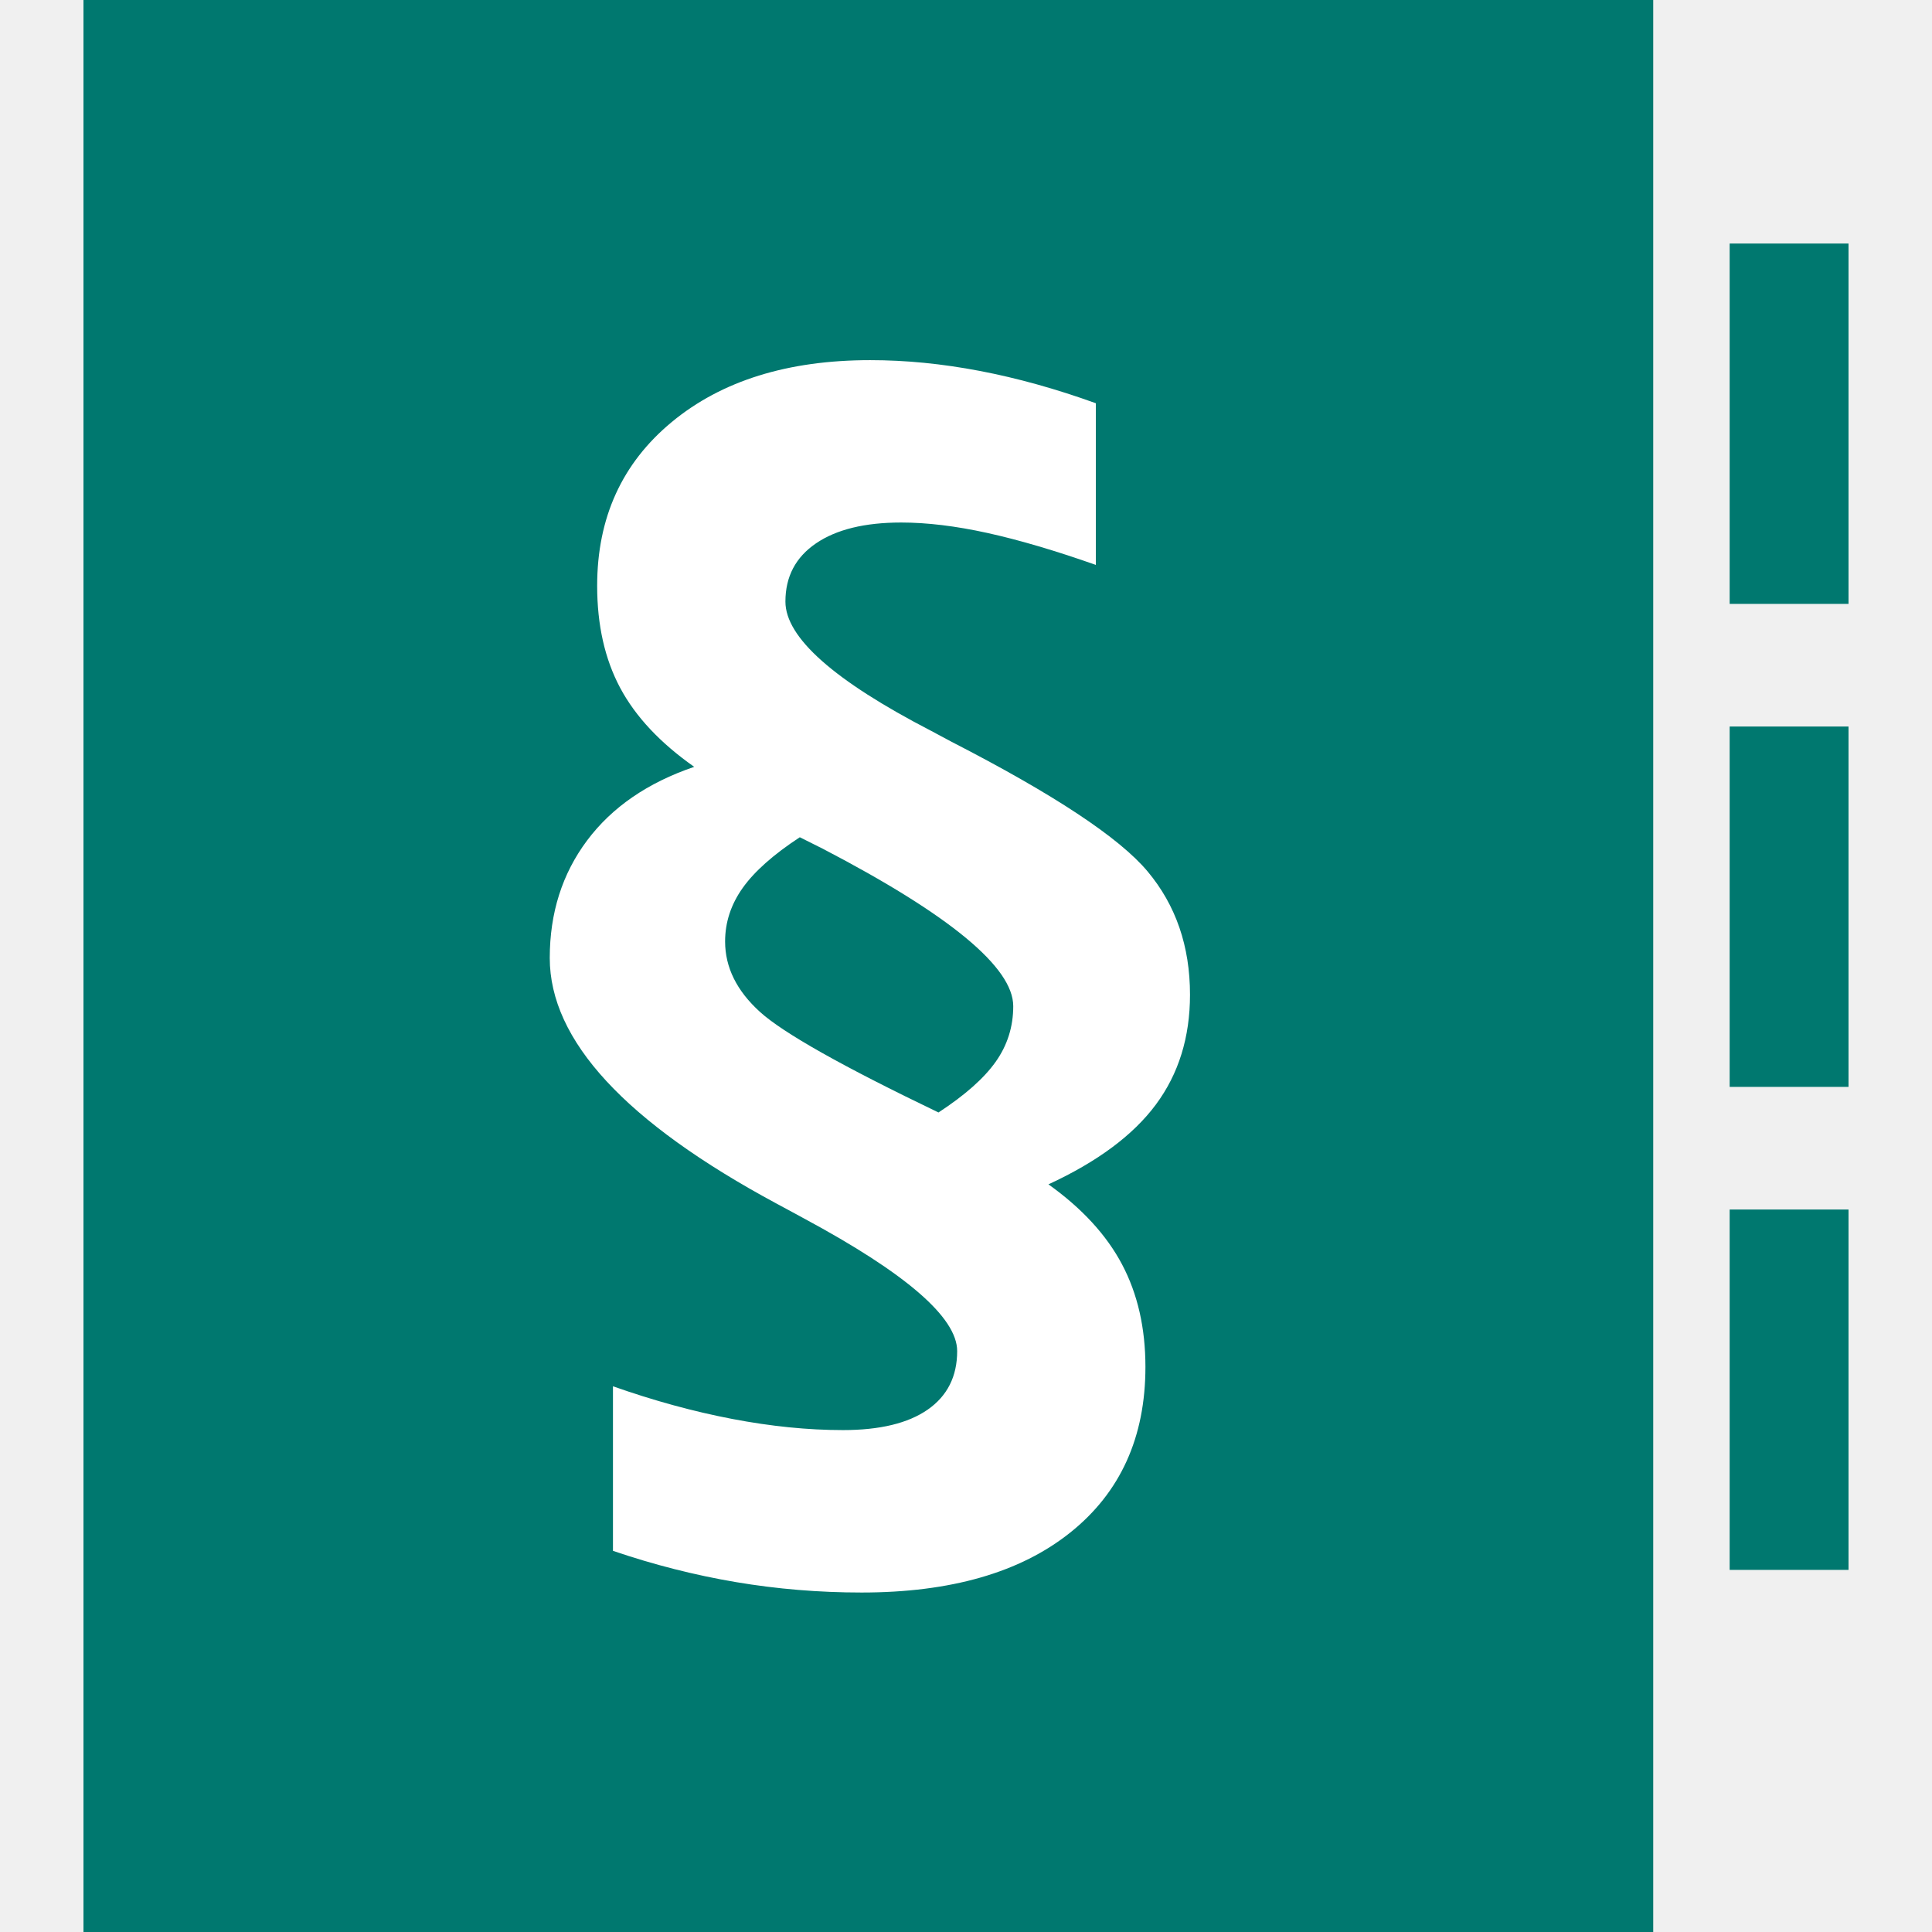
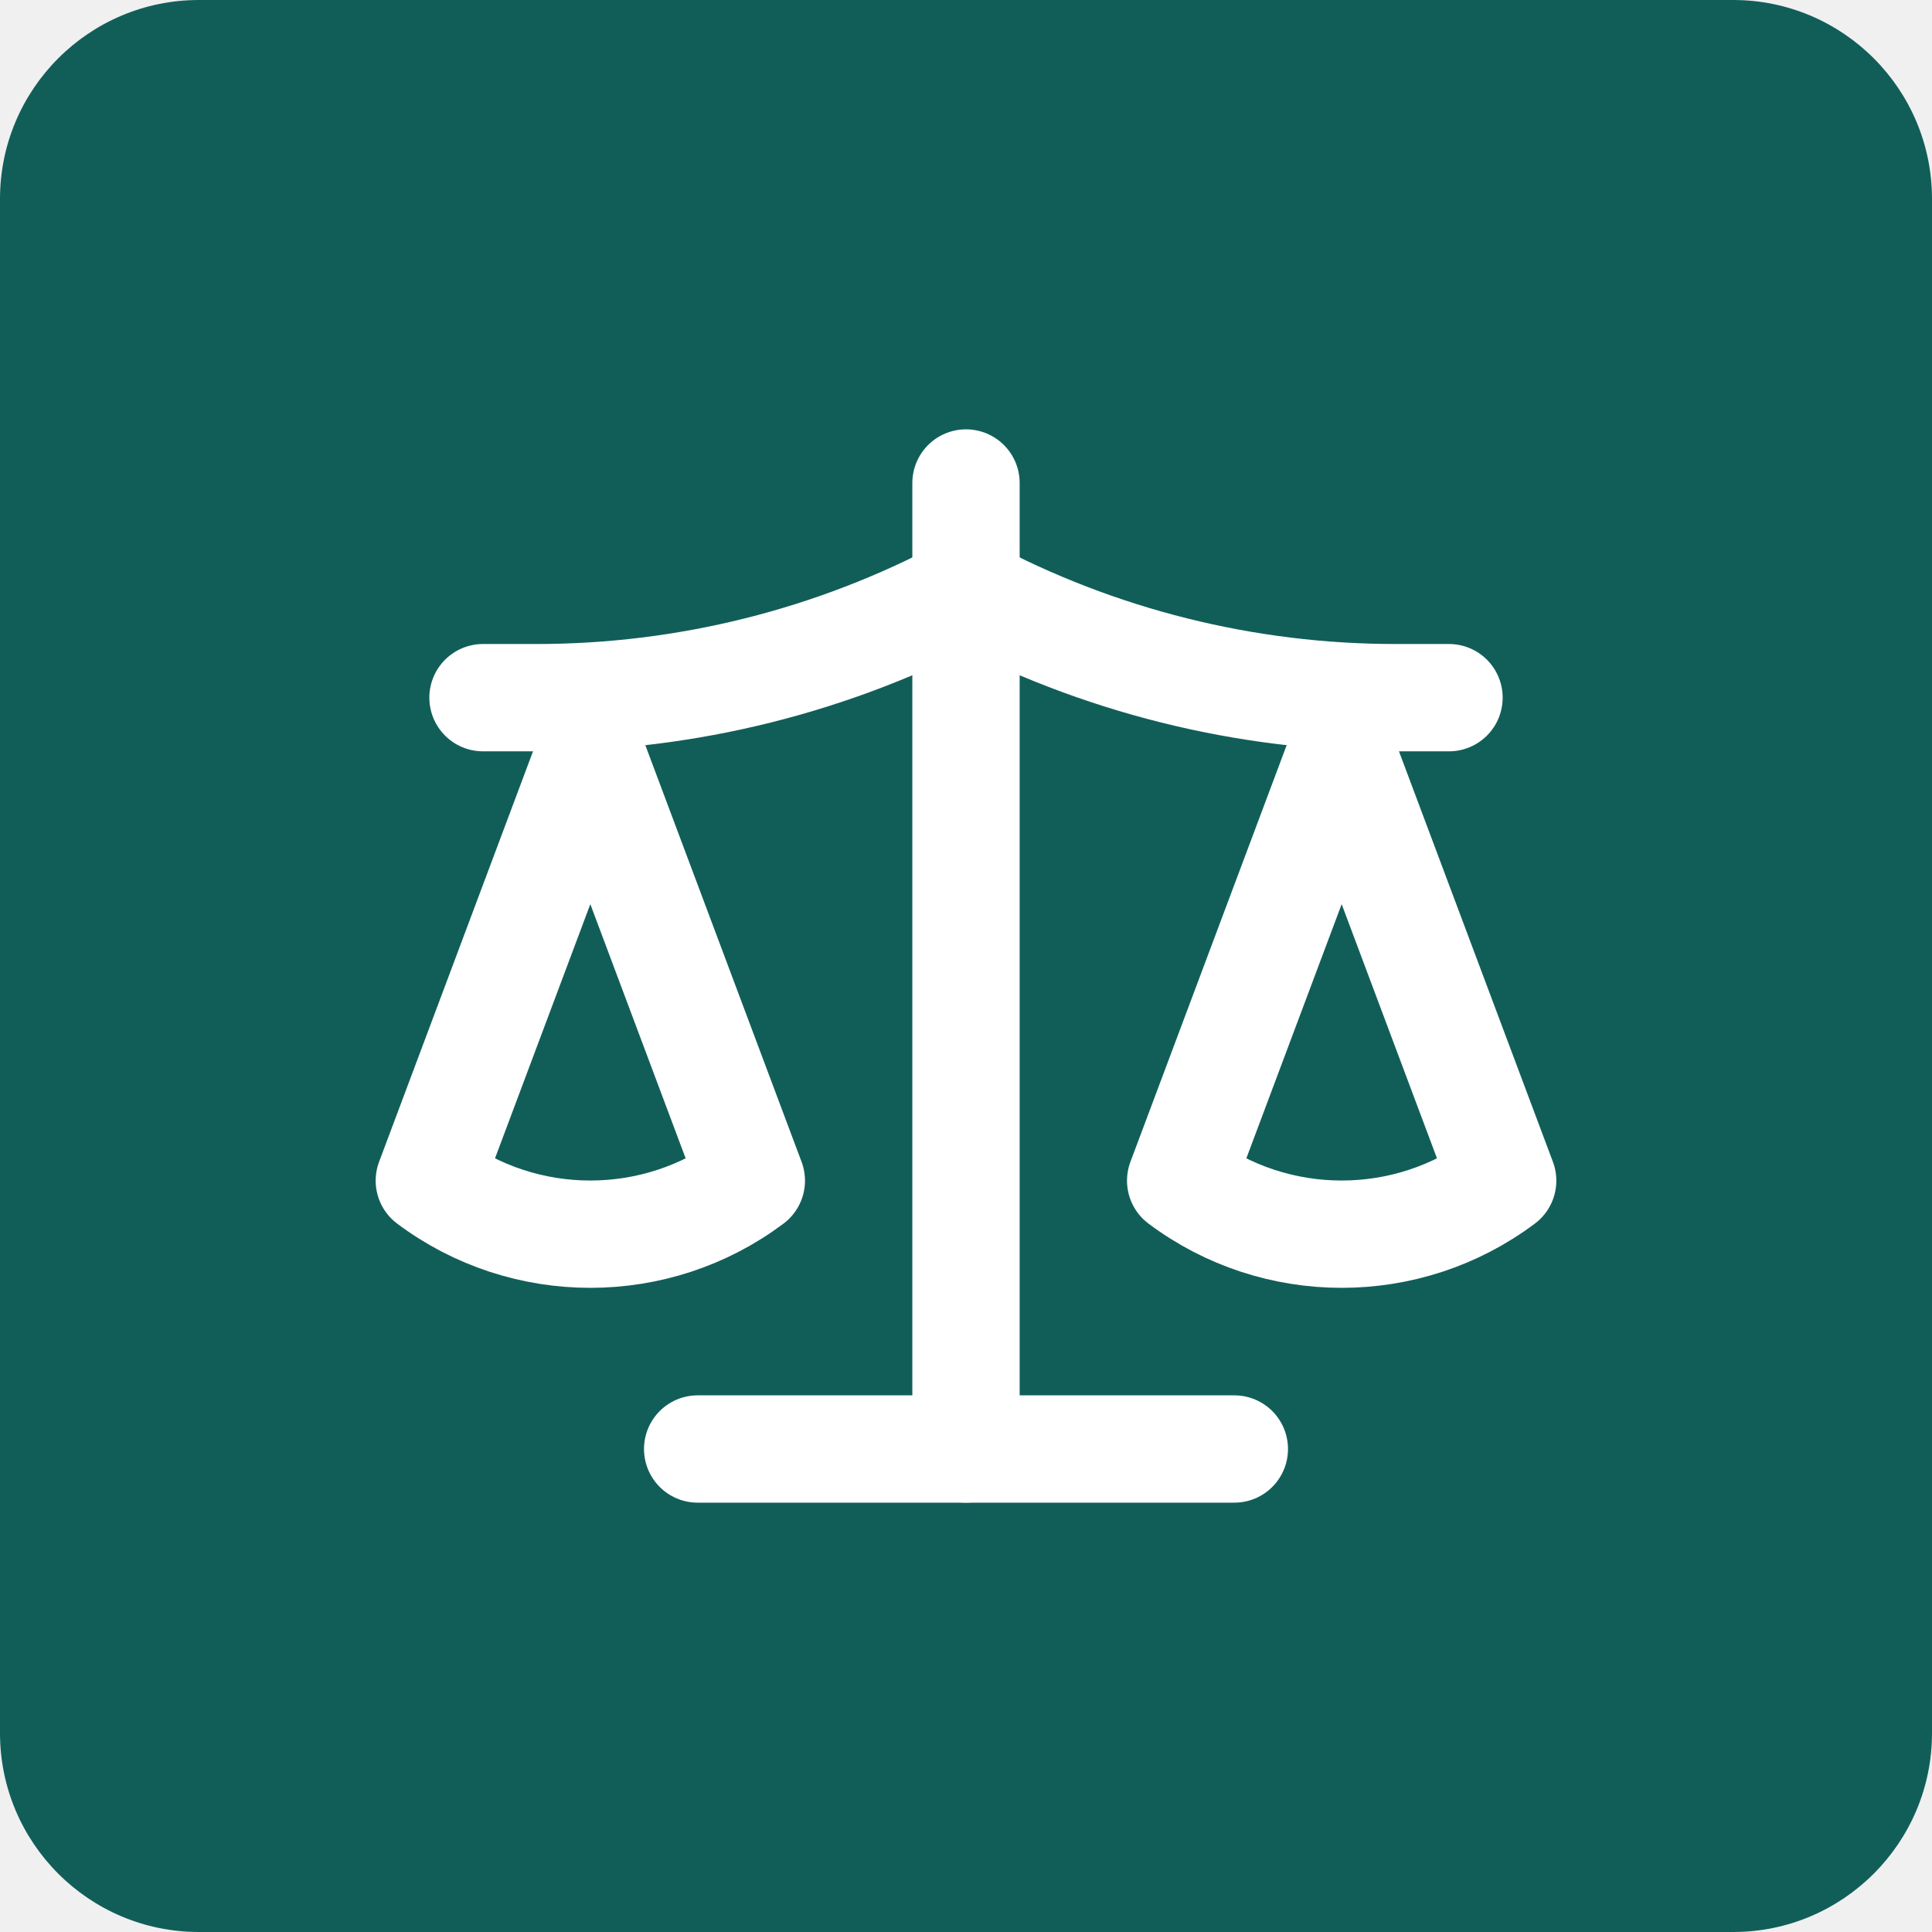
- <svg xmlns="http://www.w3.org/2000/svg" width="100%" height="100%" viewBox="0 0 512 512" version="1.1" xml:space="preserve" style="fill-rule:evenodd;clip-rule:evenodd;stroke-linejoin:round;stroke-miterlimit:2;">
-   <rect id="primary" x="0" y="0" width="512" height="512" style="fill:none;" />
-   <g>
-     <rect x="22.122" y="0" width="416" height="512" style="fill:#00786f;" />
-     <rect x="458.378" y="320.538" width="31.5" height="95.5" style="fill:#00786f;" />
-     <rect x="458.378" y="192.538" width="31.5" height="95.5" style="fill:#00786f;" />
-     <rect x="458.378" y="64.538" width="31.5" height="95.5" style="fill:#00786f;" />
-     <g transform="matrix(390,0,0,390,347.3166,384.895)" />
-     <text x="113.317px" y="384.895px" style="font-family:'GeistMono-SemiBold', 'Geist Mono', monospace;font-weight:600;font-size:390px;fill:#fff;">§</text>
+ <svg xmlns="http://www.w3.org/2000/svg" width="100%" height="100%" viewBox="0 0 256 256" version="1.1" xml:space="preserve" style="fill-rule:evenodd;clip-rule:evenodd;stroke-linecap:round;stroke-linejoin:round;">
+   <rect id="ArtBoard1" x="0" y="0" width="256" height="256" style="fill:none;" />
+   <clipPath id="_clip1">
+     <rect x="0" y="0" width="256" height="256" />
+   </clipPath>
+   <g clip-path="url(#_clip1)">
+     <path d="M256,26.353l0,203.294c0,14.545 -11.808,26.353 -26.353,26.353l-203.294,0c-14.545,0 -26.353,-11.808 -26.353,-26.353l0,-203.294c0,-14.545 11.808,-26.353 26.353,-26.353l203.294,0c14.545,0 26.353,11.808 26.353,26.353Z" style="fill:#115e59;" />
+     <path d="M128,64l0,128" style="fill:none;fill-rule:nonzero;stroke:#fff;stroke-width:14.22px;" />
+     <path d="M177.778,99.556l21.333,56.889c-12.605,9.454 -30.061,9.454 -42.667,0l21.333,-56.889Zm0,0l0,-7.111" style="fill:none;fill-rule:nonzero;stroke:#fff;stroke-width:14.22px;" />
+     <path d="M64,92.444l7.111,0c19.842,0 39.382,-4.885 56.889,-14.222c17.507,9.337 37.047,14.222 56.889,14.222l7.111,0" style="fill:none;fill-rule:nonzero;stroke:#fff;stroke-width:14.22px;" />
+     <path d="M78.222,99.556l21.333,56.889c-12.605,9.454 -30.061,9.454 -42.667,0l21.333,-56.889Zm0,0l0,-7.111" style="fill:none;fill-rule:nonzero;stroke:#fff;stroke-width:14.22px;" />
+     <path d="M92.444,192l71.111,0" style="fill:none;fill-rule:nonzero;stroke:#fff;stroke-width:14.22px;" />
  </g>
</svg>
